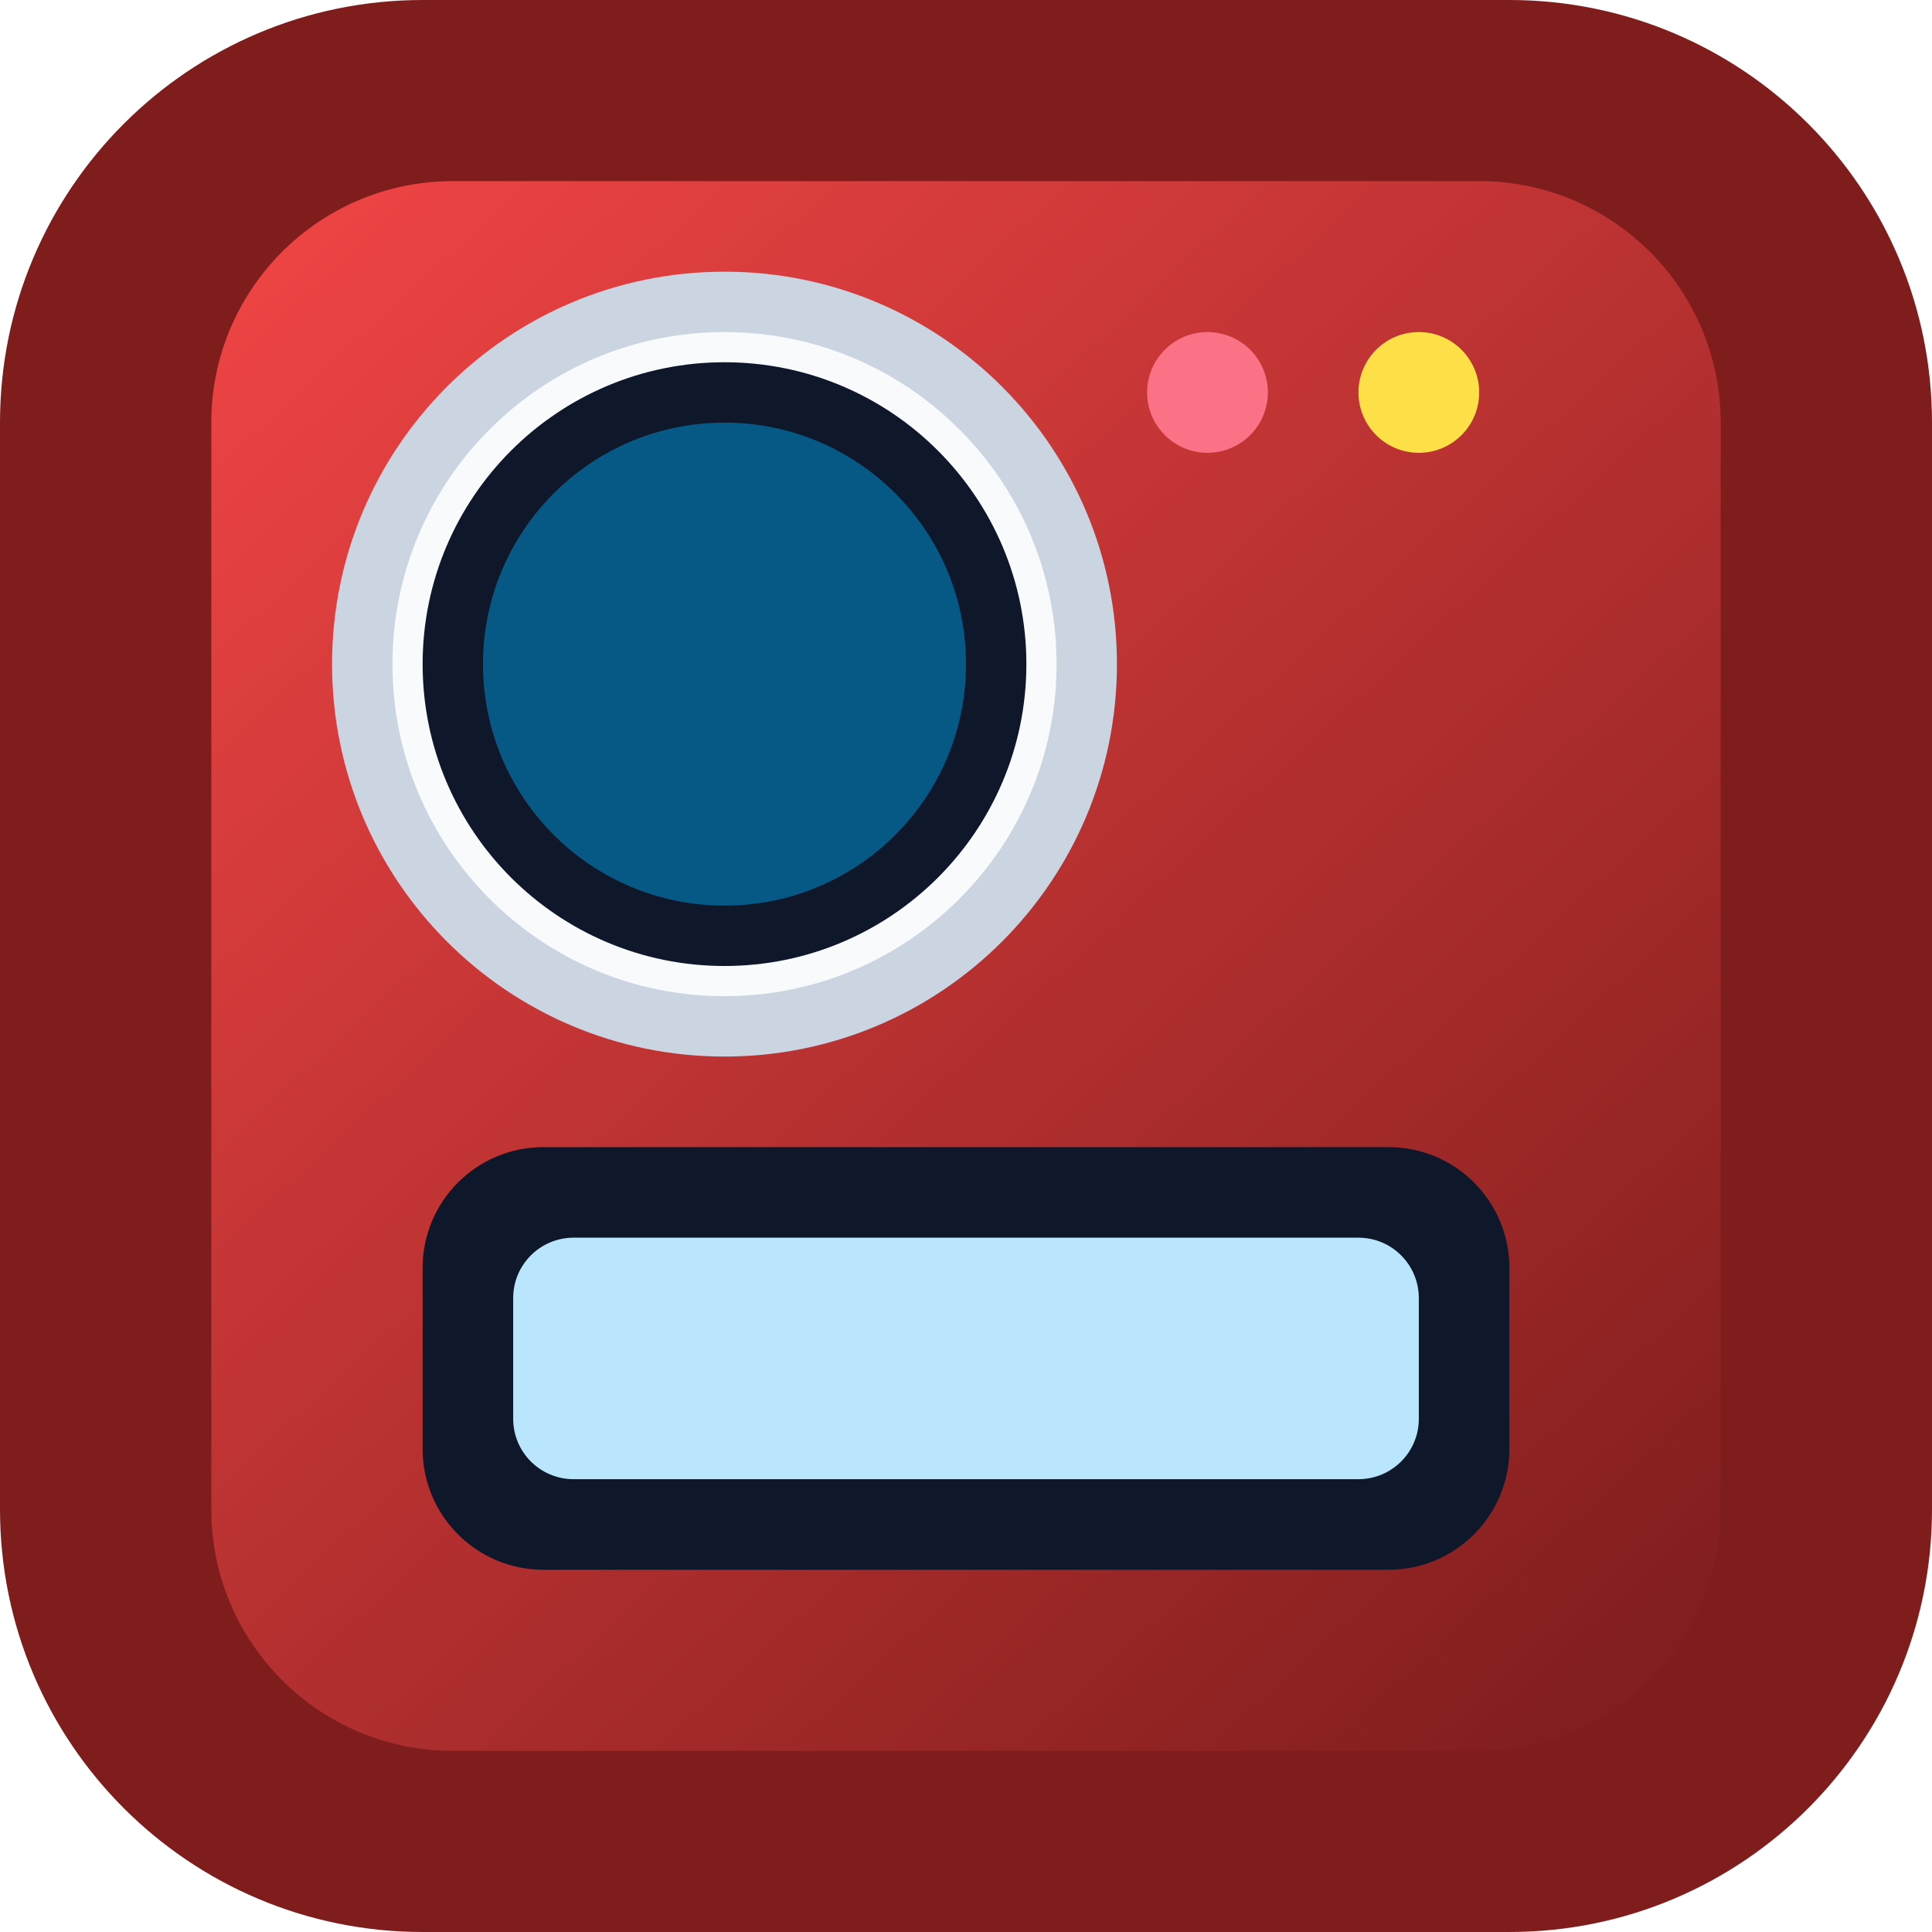
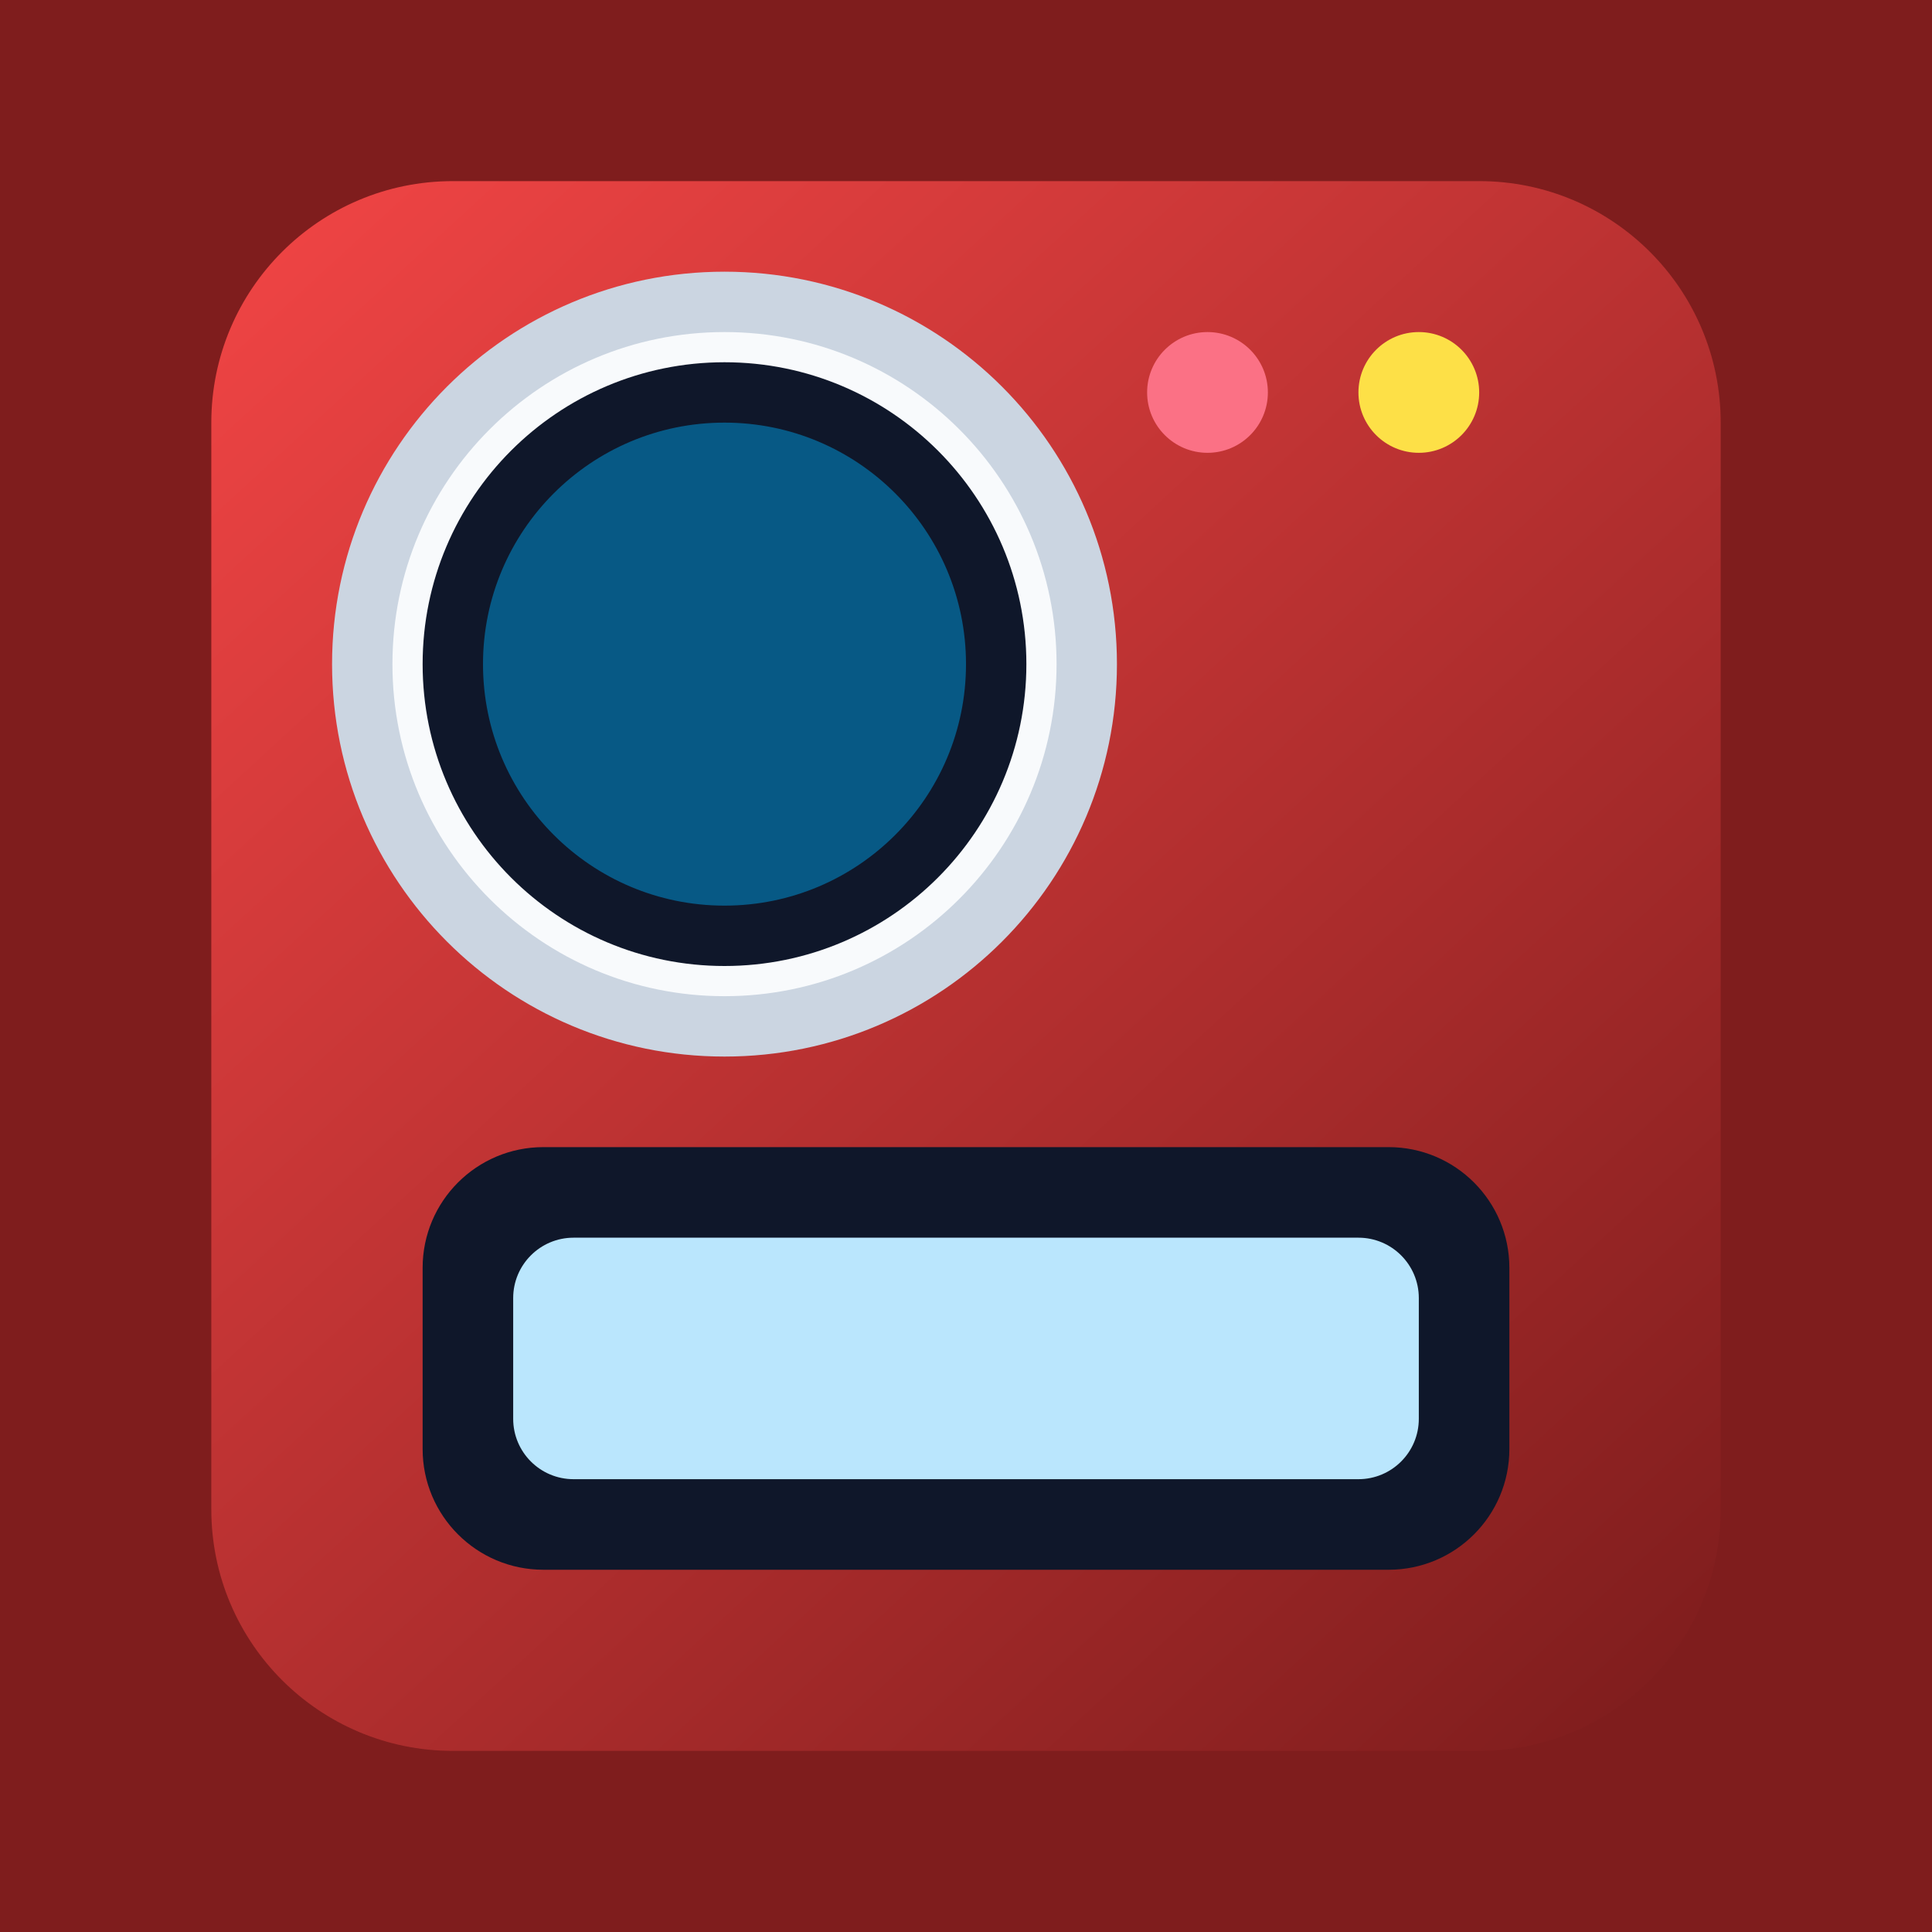
<svg xmlns="http://www.w3.org/2000/svg" width="64" height="64" viewBox="0 0 64 64" fill="none">
  <defs>
    <linearGradient id="case" x1="9" y1="7" x2="55" y2="57" gradientUnits="userSpaceOnUse">
      <stop stop-color="#EF4444" />
      <stop offset="1" stop-color="#7F1D1D" />
    </linearGradient>
    <radialGradient id="lens" cx="0" cy="0" r="1" gradientTransform="translate(24 22) rotate(48) scale(12)">
      <stop stop-color="#F0FDFF" />
      <stop offset=".35" stop-color="#67E8F9" />
      <stop offset="1" stop-color="#075985" />
    </radialGradient>
  </defs>
-   <rect width="64" height="64" rx="14" fill="#7F1D1D" />
+   <rect width="64" height="64" fill="#7F1D1D" />
  <rect x="7" y="6" width="50" height="52" rx="8" fill="url(#case)" />
  <circle cx="24" cy="22" r="12" fill="#F8FAFC" stroke="#CBD5E1" stroke-width="2" />
  <circle cx="24" cy="22" r="9" fill="url(#lens)" stroke="#0F172A" stroke-width="2" />
  <circle cx="40" cy="13" r="2" fill="#FB7185" />
  <circle cx="47" cy="13" r="2" fill="#FDE047" />
  <rect x="14" y="38" width="36" height="14" rx="4" fill="#0F172A" />
  <rect x="17" y="41" width="30" height="8" rx="2" fill="#BAE6FD" />
</svg>
